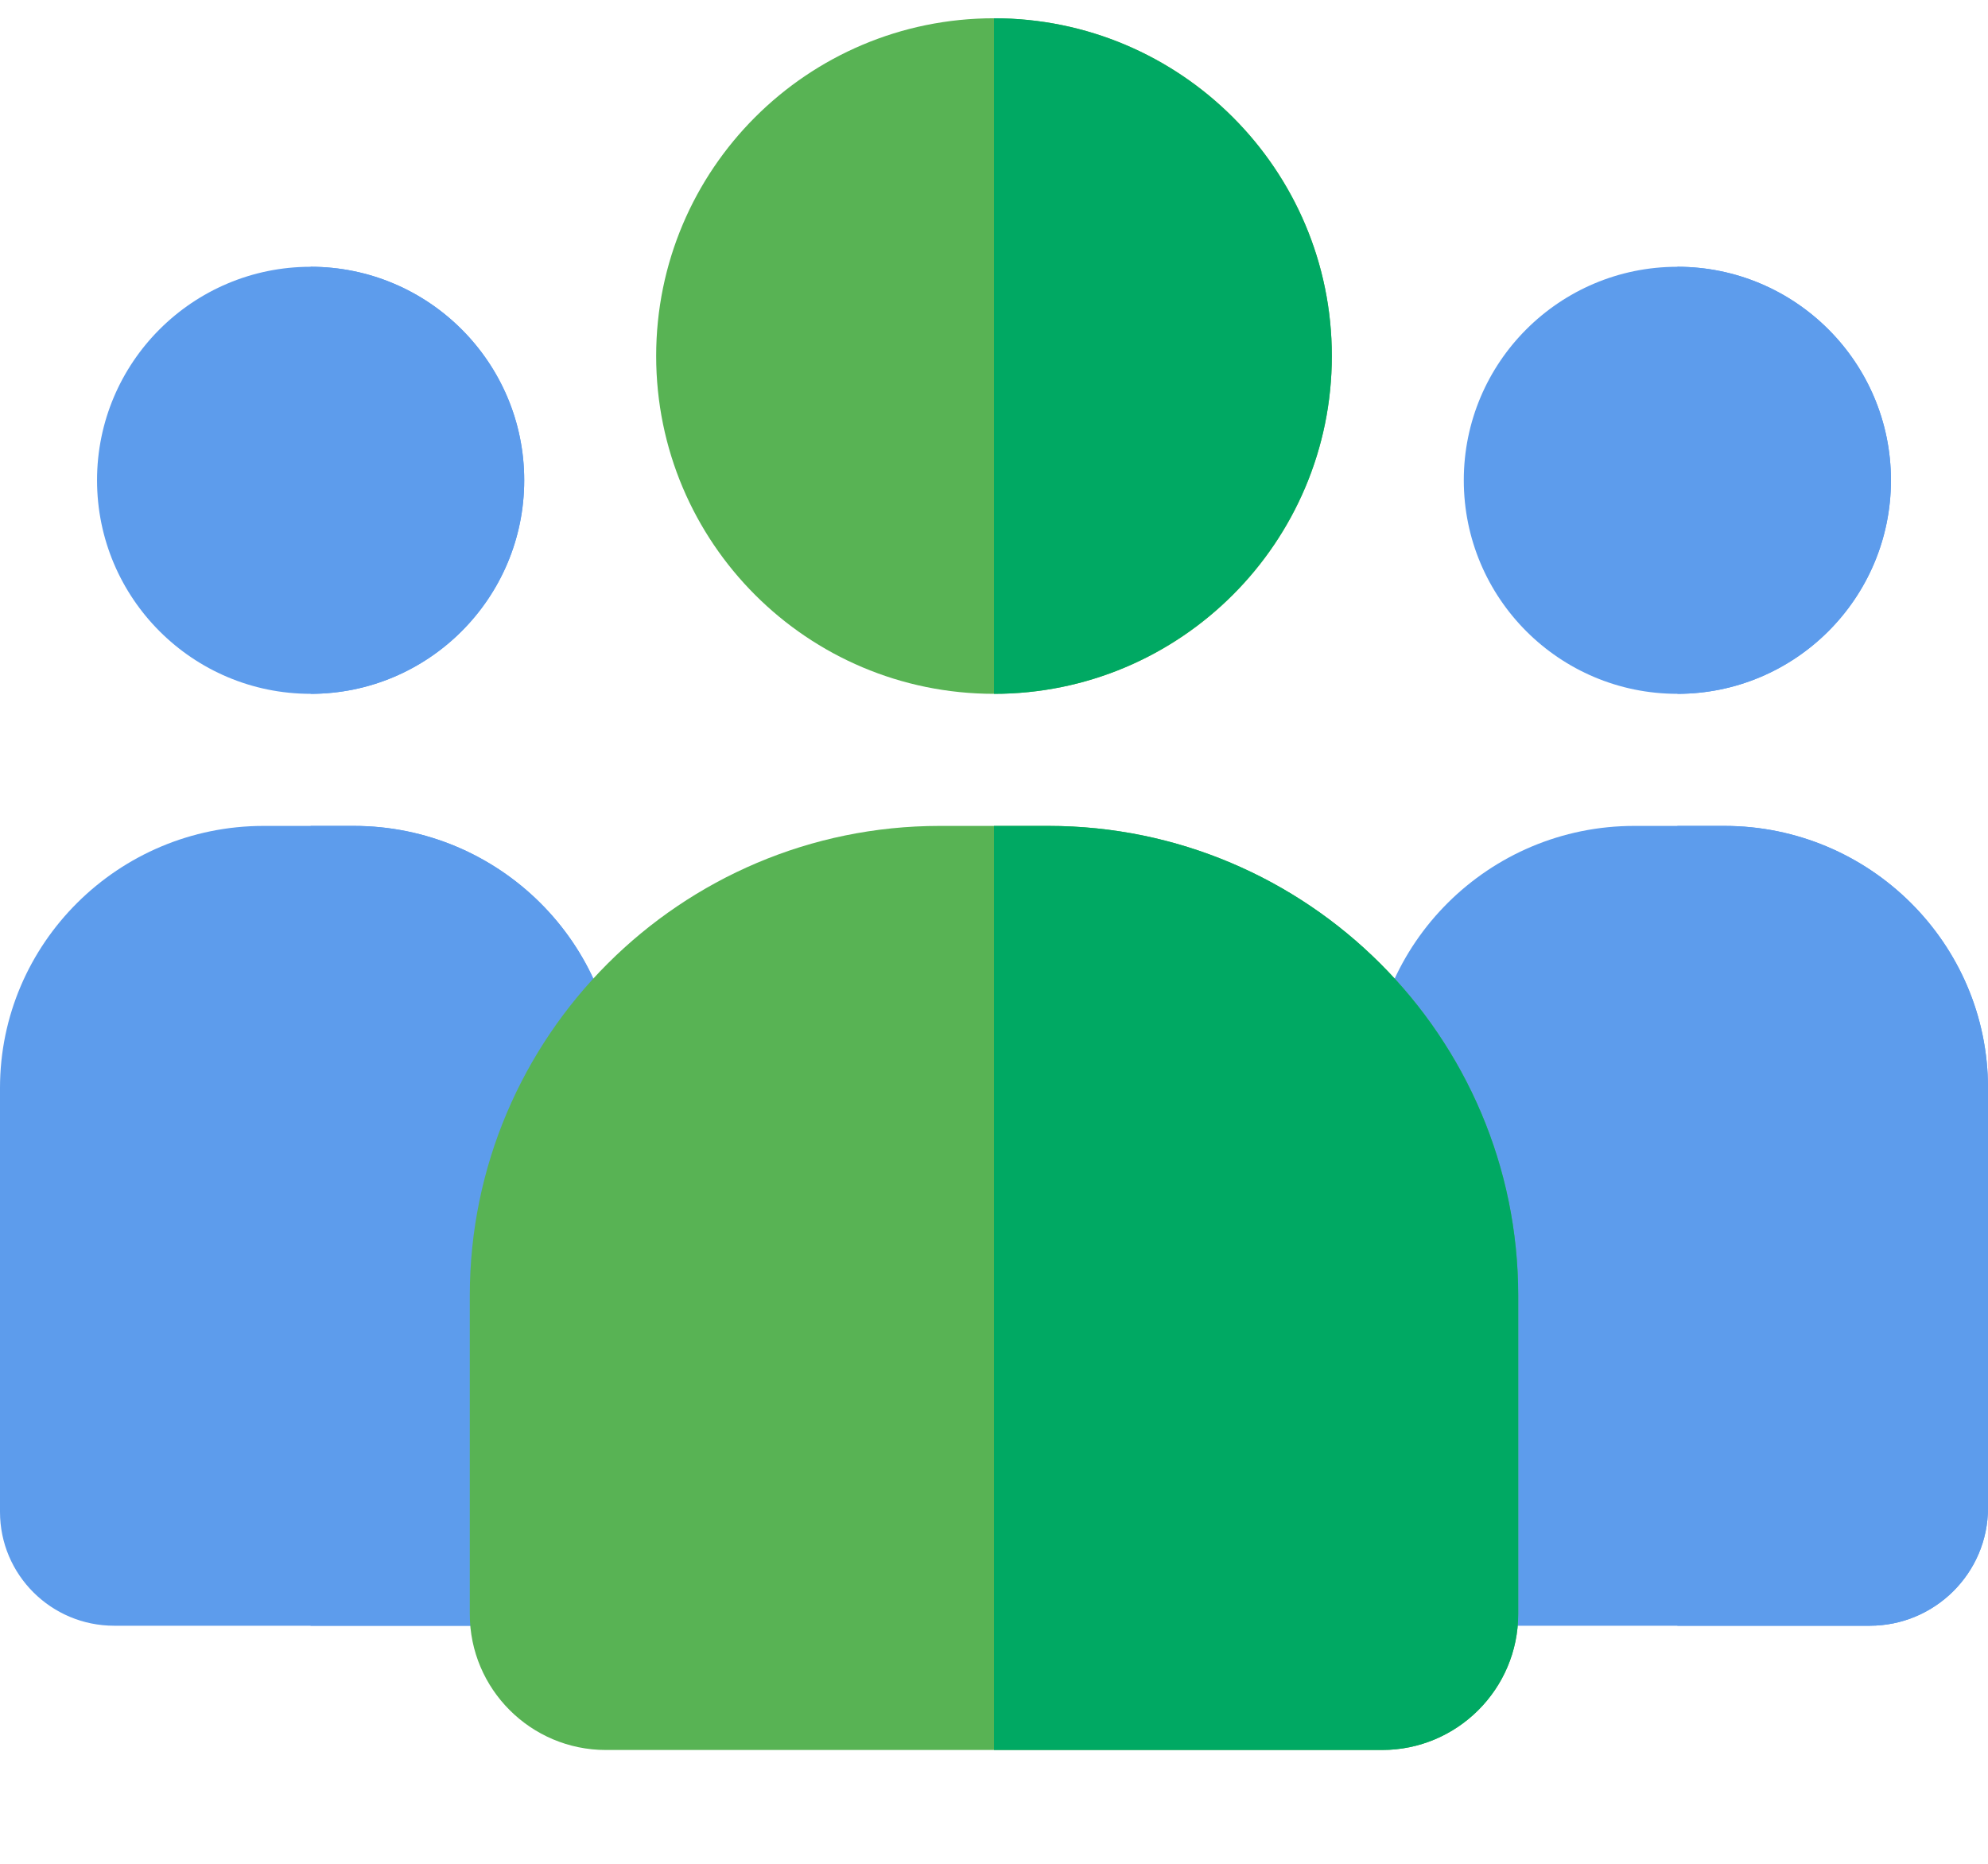
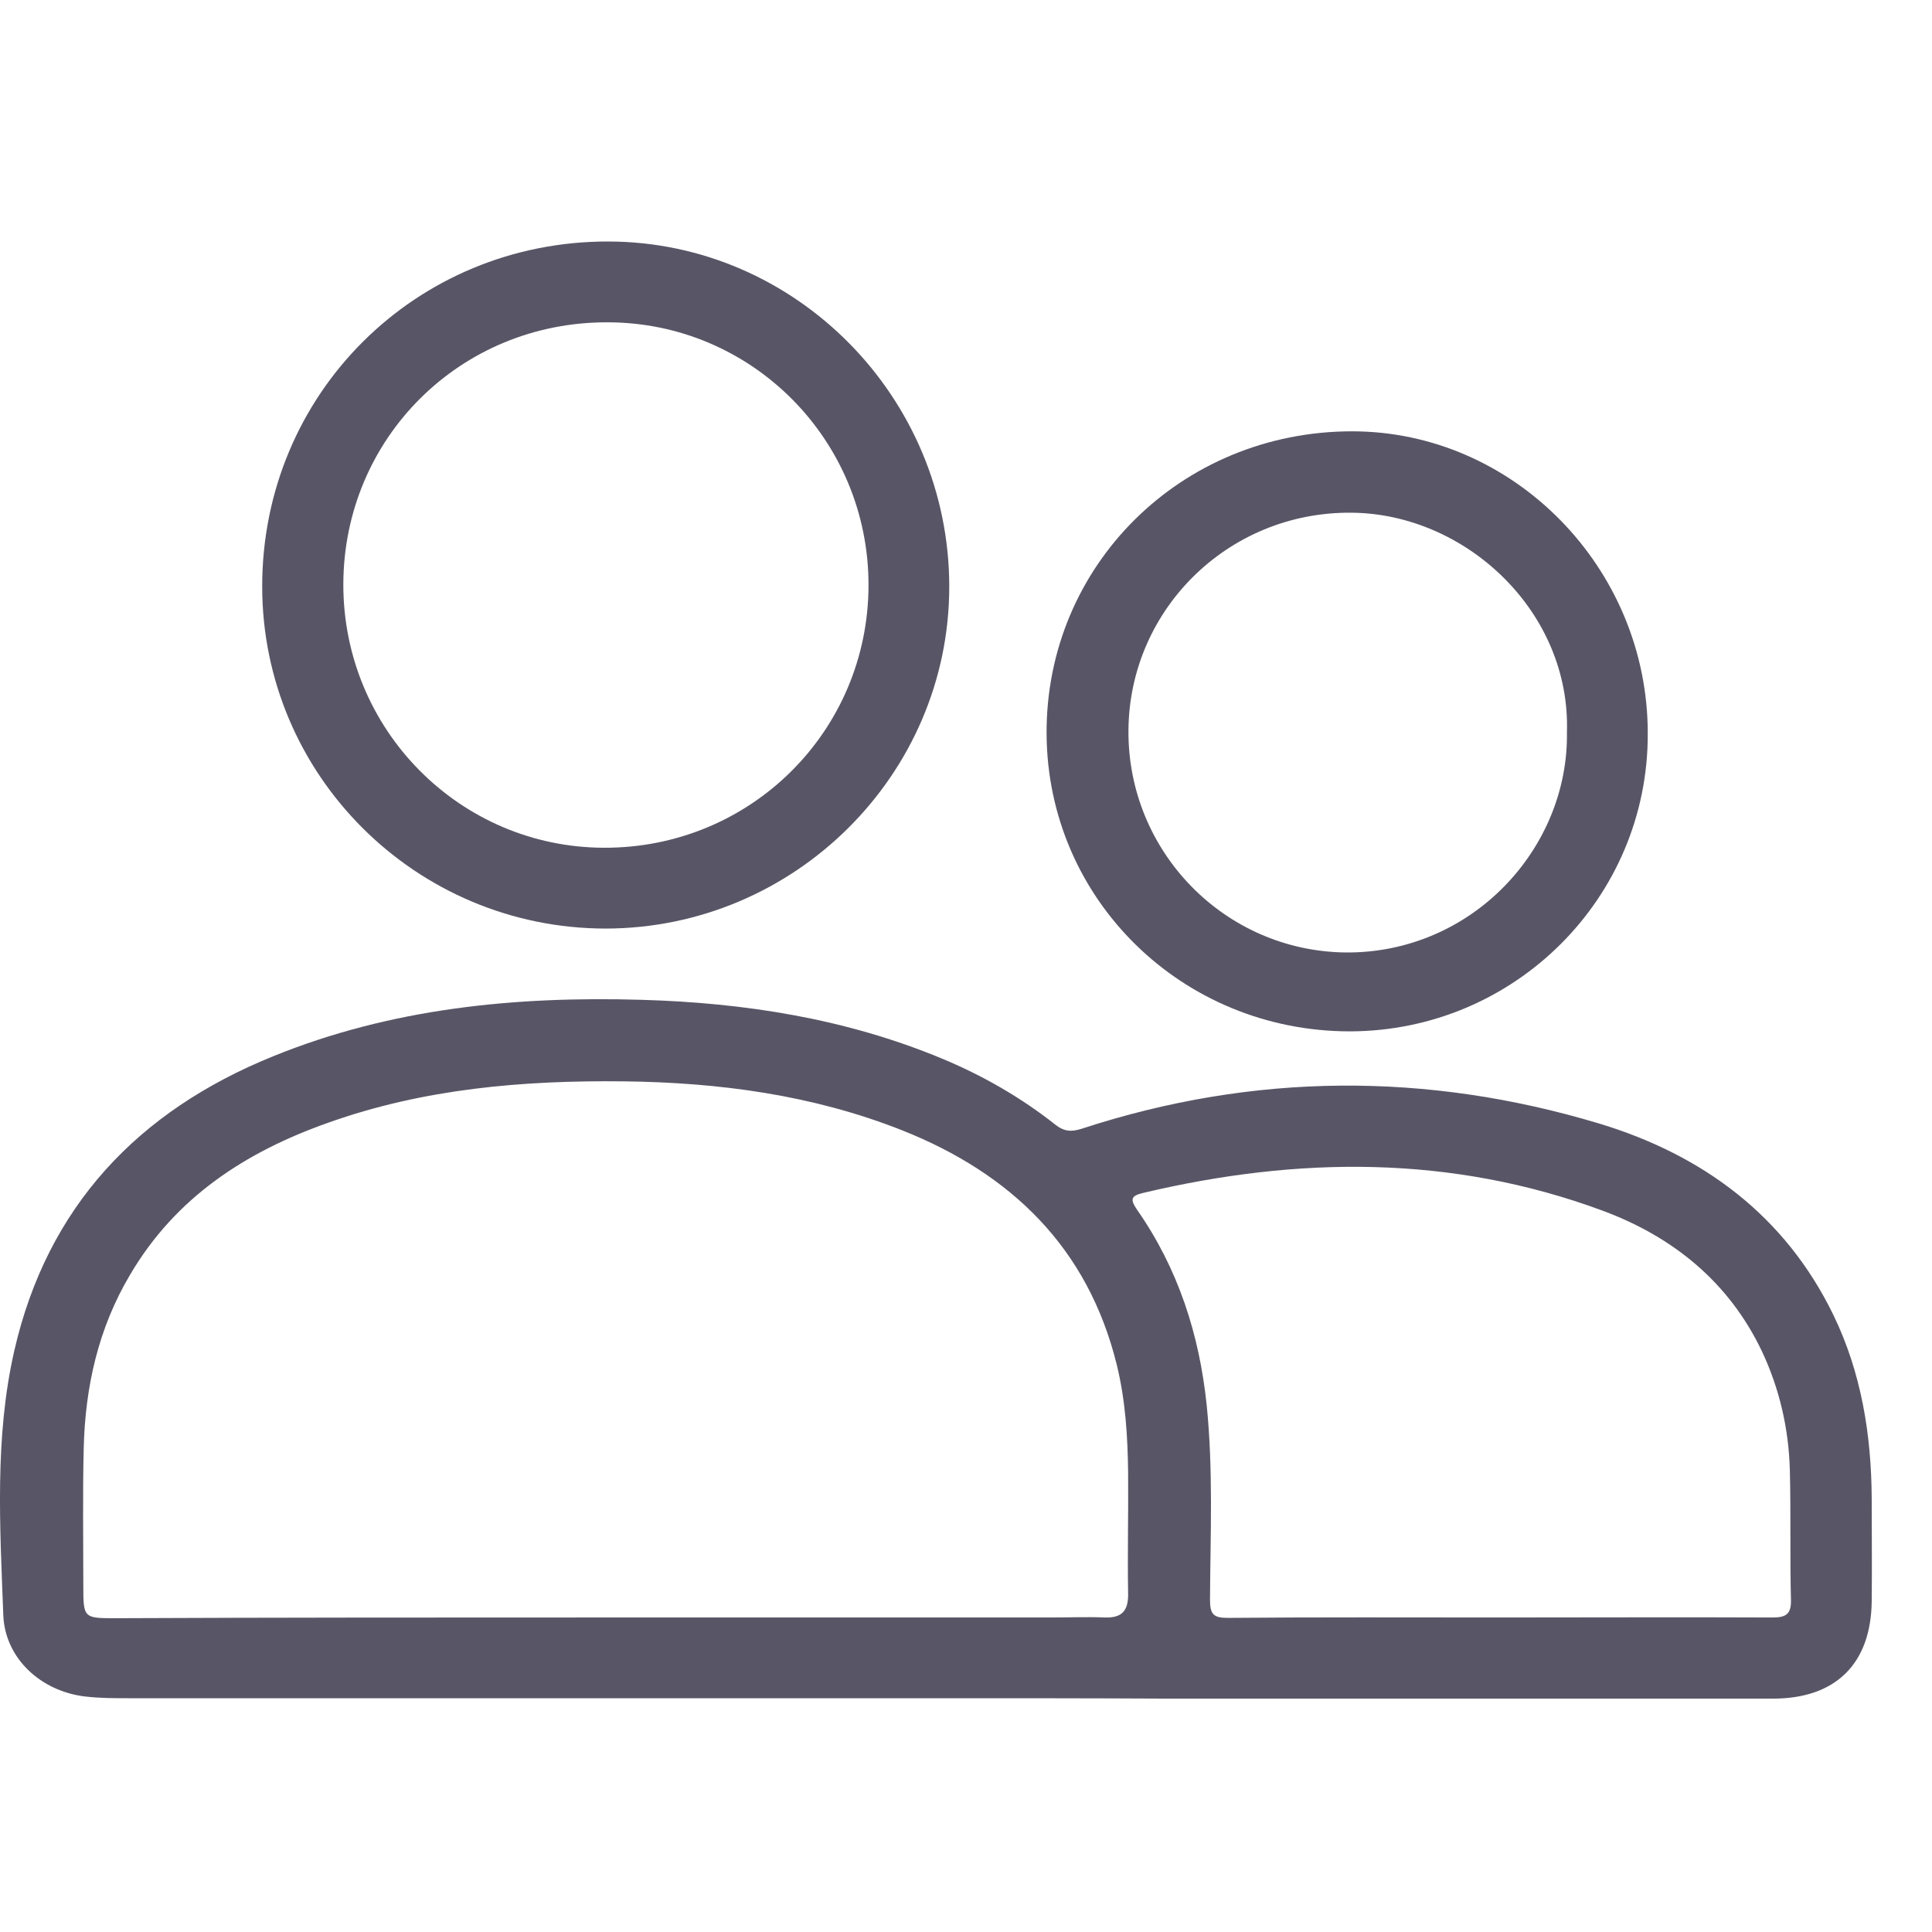
- <svg xmlns="http://www.w3.org/2000/svg" width="16" height="15" viewBox="0 0 16 15" fill="none">
-   <path d="M13.5 5.584C14.449 5.584 15.219 4.815 15.219 3.865C15.219 2.916 14.449 2.147 13.5 2.147C12.551 2.147 11.781 2.916 11.781 3.865C11.781 4.815 12.551 5.584 13.5 5.584Z" fill="#5D9CEC" />
-   <path d="M13.5 5.584V2.147C14.448 2.147 15.219 2.918 15.219 3.865C15.219 4.813 14.448 5.584 13.5 5.584Z" fill="#5D9CEC" />
-   <path d="M16 8.756V12.136C16 12.659 15.573 13.084 15.048 13.084H11.752C11.493 13.084 11.283 12.874 11.283 12.615C11.283 12.16 11.031 9.851 11.031 8.756C11.031 7.593 11.983 6.647 13.153 6.647H13.878C15.048 6.647 16 7.593 16 8.756Z" fill="#5D9CEC" />
-   <path d="M16 8.756V12.136C16 12.659 15.573 13.084 15.048 13.084H13.5V6.647H13.878C15.048 6.647 16 7.593 16 8.756Z" fill="#5D9CEC" />
-   <path d="M2.5 5.584C3.449 5.584 4.219 4.815 4.219 3.865C4.219 2.916 3.449 2.147 2.5 2.147C1.551 2.147 0.781 2.916 0.781 3.865C0.781 4.815 1.551 5.584 2.5 5.584Z" fill="#5D9CEC" />
-   <path d="M2.5 5.584V2.147C3.448 2.147 4.219 2.918 4.219 3.865C4.219 4.813 3.448 5.584 2.5 5.584Z" fill="#5D9CEC" />
-   <path d="M4.969 8.756C4.969 9.886 4.717 12.139 4.717 12.615C4.717 12.874 4.507 13.084 4.248 13.084H0.919C0.412 13.084 0 12.674 0 12.168V8.756C0 7.593 0.952 6.647 2.122 6.647H2.847C4.017 6.647 4.969 7.593 4.969 8.756Z" fill="#5D9CEC" />
-   <path d="M4.969 8.756C4.969 9.886 4.717 12.139 4.717 12.615C4.717 12.874 4.507 13.084 4.248 13.084H2.5V6.647H2.847C4.017 6.647 4.969 7.593 4.969 8.756Z" fill="#5D9CEC" />
-   <path d="M8 5.584C9.502 5.584 10.719 4.367 10.719 2.865C10.719 1.364 9.502 0.147 8 0.147C6.498 0.147 5.281 1.364 5.281 2.865C5.281 4.367 6.498 5.584 8 5.584Z" fill="#58B354" />
-   <path d="M8 5.584V0.147C9.499 0.147 10.719 1.366 10.719 2.865C10.719 4.364 9.499 5.584 8 5.584Z" fill="#00A963" />
-   <path d="M12.219 10.428V12.99C12.219 13.593 11.728 14.084 11.124 14.084H4.876C4.272 14.084 3.781 13.593 3.781 12.99V10.428C3.781 8.343 5.478 6.647 7.563 6.647H8.437C10.522 6.647 12.219 8.343 12.219 10.428Z" fill="#58B354" />
-   <path d="M12.219 10.428V12.99C12.219 13.593 11.728 14.084 11.124 14.084H8V6.647H8.437C10.522 6.647 12.219 8.343 12.219 10.428Z" fill="#00A963" />
+ <svg xmlns="http://www.w3.org/2000/svg" width="24" height="24" viewBox="0 0 24 24" fill="none">
+   <path d="M11.655 21.096C8.302 21.096 4.954 21.096 1.601 21.096C1.419 21.096 1.236 21.096 1.054 21.074C0.515 21.01 0.064 20.608 0.041 20.066C-0 18.966 -0.069 17.858 0.178 16.777C0.588 14.988 1.715 13.802 3.389 13.123C4.858 12.525 6.4 12.374 7.969 12.42C9.251 12.457 10.506 12.653 11.701 13.15C12.207 13.36 12.682 13.633 13.11 13.971C13.22 14.058 13.311 14.062 13.439 14.021C15.574 13.323 17.727 13.314 19.866 13.957C21.148 14.345 22.175 15.098 22.777 16.339C23.123 17.055 23.247 17.826 23.251 18.615C23.251 19.039 23.256 19.468 23.251 19.892C23.242 20.668 22.804 21.101 22.024 21.101C19.515 21.101 17.011 21.101 14.502 21.101C13.557 21.096 12.604 21.096 11.655 21.096ZM7.509 20.093C9.356 20.093 11.204 20.093 13.047 20.093C13.275 20.093 13.503 20.084 13.731 20.093C13.931 20.098 14.014 20.015 14.014 19.81C14.005 19.308 14.018 18.806 14.014 18.305C14.009 17.849 13.982 17.397 13.872 16.95C13.512 15.495 12.558 14.578 11.204 14.04C10.095 13.602 8.936 13.447 7.75 13.433C6.496 13.419 5.26 13.524 4.074 13.948C3.052 14.309 2.18 14.874 1.615 15.837C1.222 16.498 1.058 17.228 1.04 17.99C1.026 18.56 1.035 19.13 1.035 19.701C1.035 20.098 1.04 20.102 1.428 20.102C3.449 20.093 5.479 20.093 7.509 20.093ZM18.626 20.093C19.757 20.093 20.888 20.088 22.02 20.093C22.179 20.093 22.252 20.056 22.248 19.879C22.234 19.34 22.248 18.802 22.234 18.259C22.22 17.748 22.106 17.251 21.887 16.786C21.477 15.924 20.779 15.362 19.907 15.039C18.033 14.345 16.121 14.363 14.196 14.82C14.05 14.856 14.037 14.897 14.123 15.025C14.634 15.755 14.899 16.576 14.99 17.456C15.072 18.259 15.036 19.067 15.031 19.869C15.031 20.052 15.072 20.098 15.25 20.098C16.377 20.088 17.499 20.093 18.626 20.093Z" fill="#585666" />
+   <path d="M3.257 7.284C3.257 4.893 5.164 2.995 7.559 3C9.885 3.005 11.792 4.934 11.792 7.288C11.792 9.624 9.867 11.535 7.518 11.535C5.164 11.53 3.257 9.628 3.257 7.284ZM4.265 7.256C4.261 9.063 5.711 10.527 7.504 10.531C9.324 10.536 10.784 9.085 10.789 7.274C10.793 5.468 9.342 4.004 7.545 4.004C5.72 3.999 4.27 5.441 4.265 7.256Z" fill="#585666" />
+   <path d="M16.769 12.812C14.684 12.812 13.01 11.17 13.001 9.113C12.992 7.023 14.675 5.358 16.796 5.358C18.803 5.358 20.469 7.055 20.469 9.108C20.478 11.152 18.817 12.808 16.769 12.812ZM19.465 9.095C19.511 7.621 18.252 6.426 16.869 6.371C15.305 6.312 14.027 7.544 14.018 9.076C14.009 10.577 15.209 11.813 16.714 11.832C18.284 11.845 19.488 10.541 19.465 9.095Z" fill="#585666" />
</svg>
